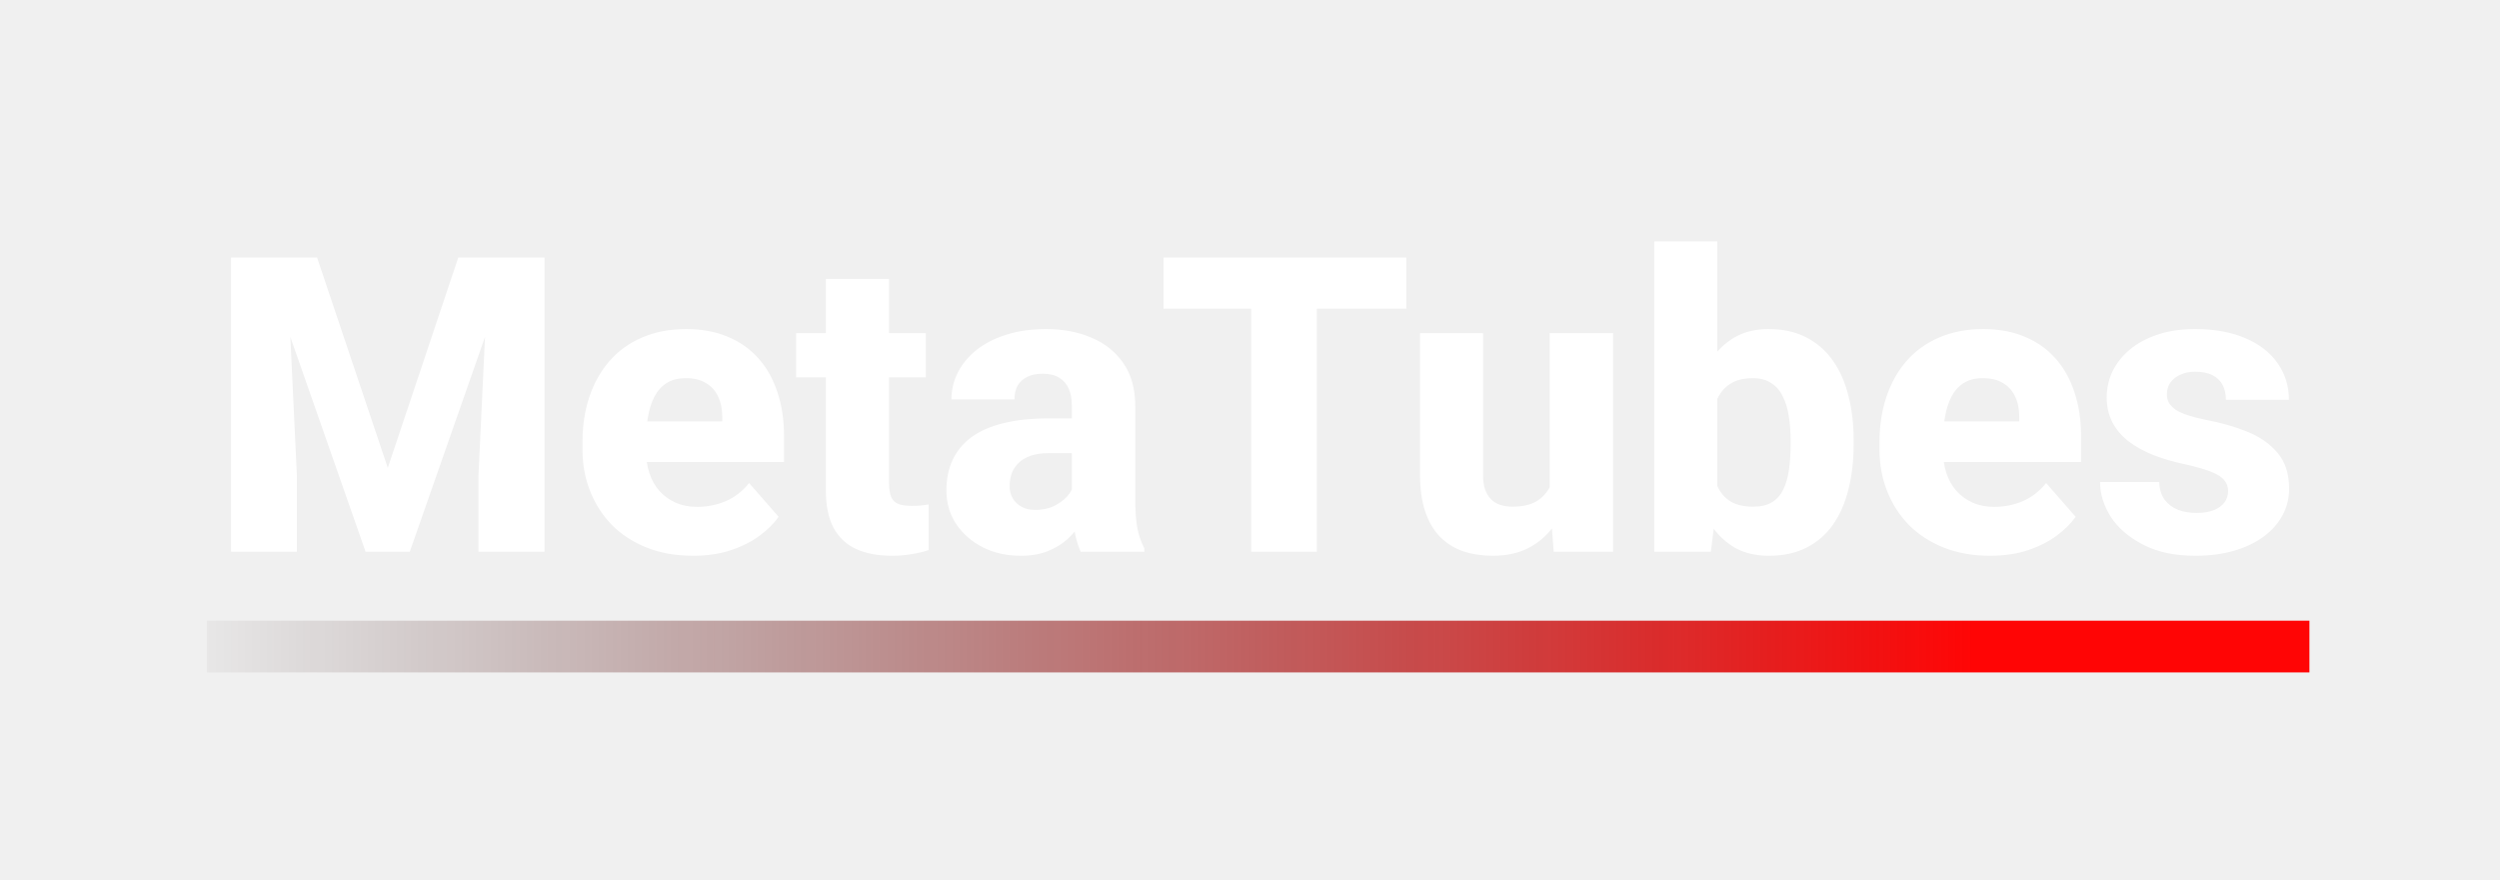
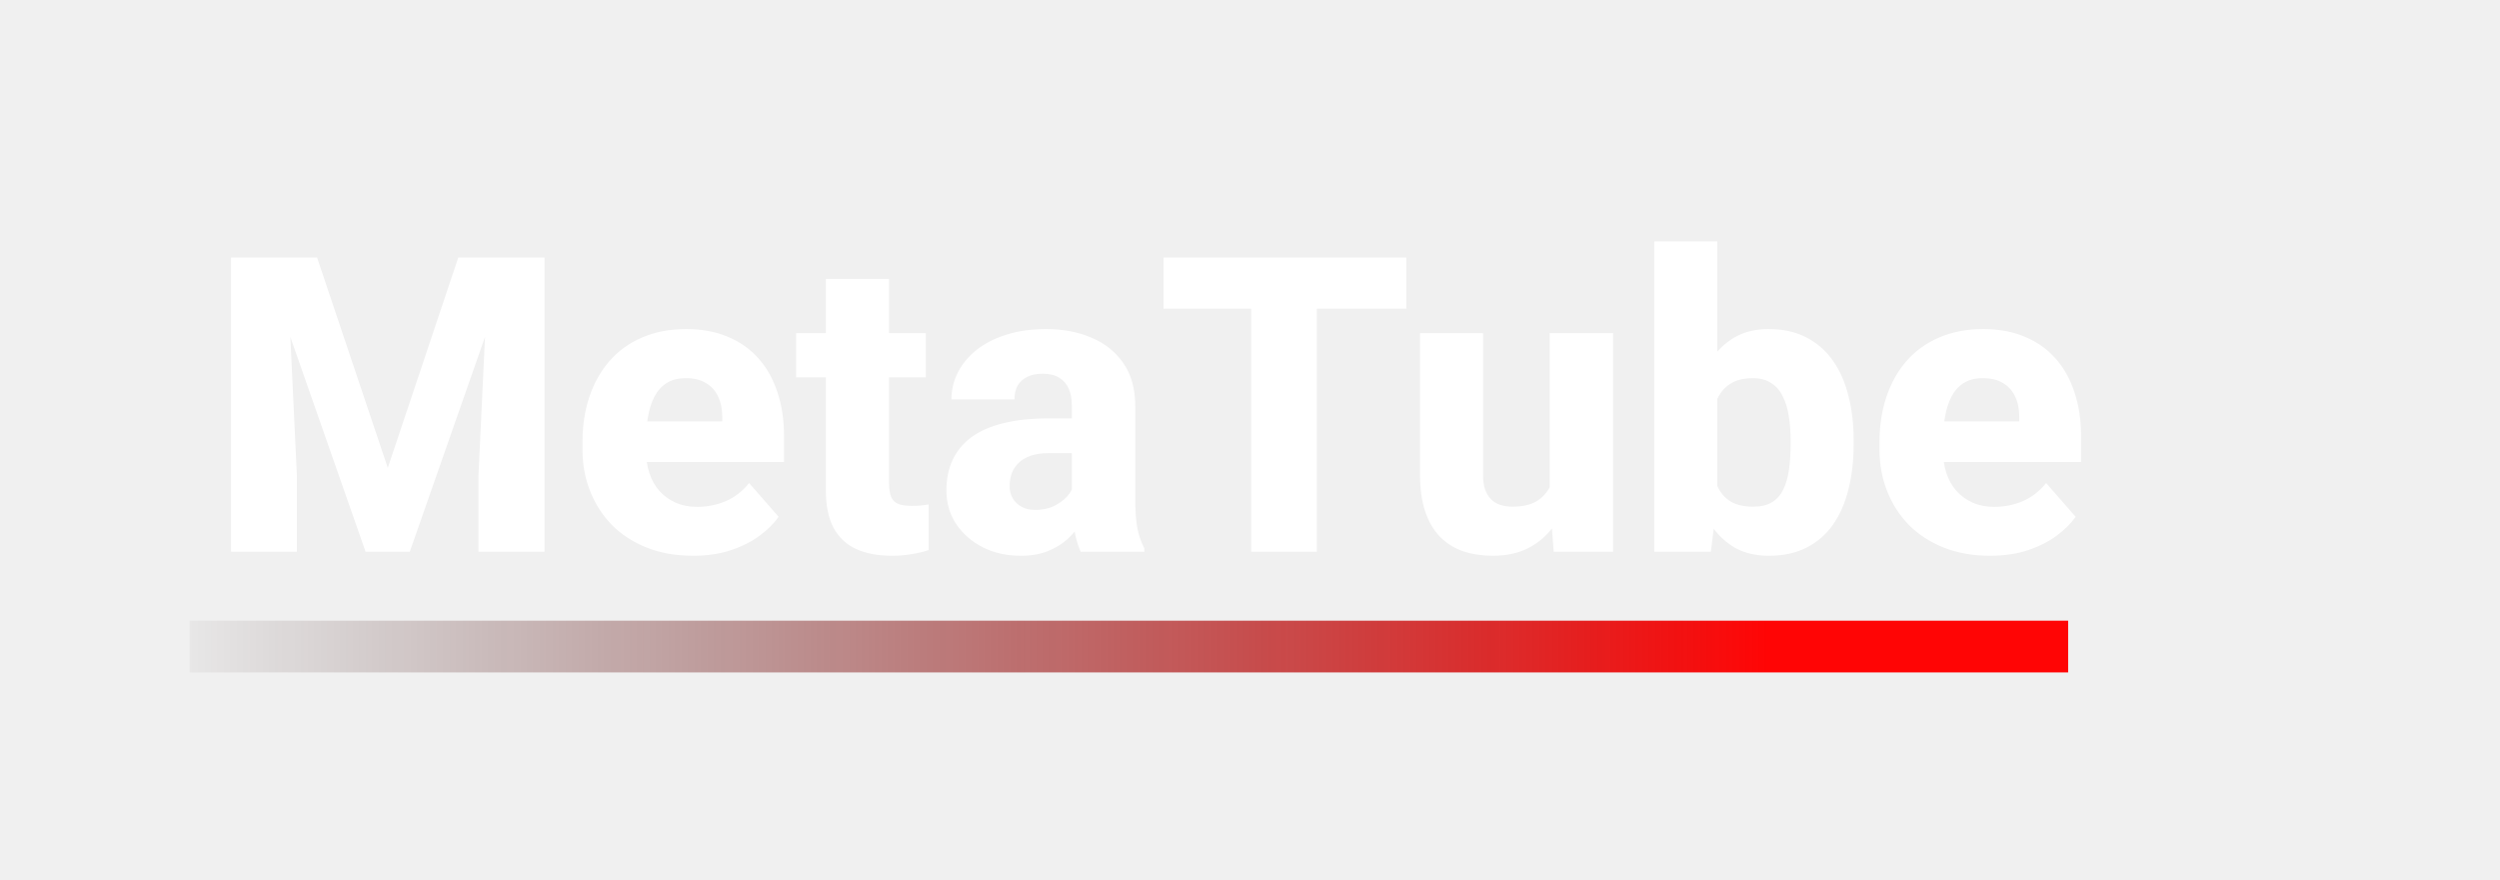
<svg xmlns="http://www.w3.org/2000/svg" width="145" height="51" viewBox="0 0 145 51" fill="none">
-   <path d="M15.234 14.938H18.398L22.5 27.137L26.59 14.938H29.754L23.777 32H21.211L15.234 14.938ZM13.406 14.938H16.629L17.227 27.582V32H13.406V14.938ZM28.359 14.938H31.594V32H27.762V27.582L28.359 14.938ZM40.219 32.234C39.211 32.234 38.309 32.074 37.512 31.754C36.715 31.434 36.039 30.992 35.484 30.43C34.938 29.859 34.52 29.203 34.23 28.461C33.941 27.719 33.797 26.926 33.797 26.082V25.637C33.797 24.691 33.93 23.82 34.195 23.023C34.461 22.227 34.848 21.535 35.355 20.949C35.871 20.355 36.504 19.898 37.254 19.578C38.004 19.25 38.859 19.086 39.82 19.086C40.719 19.086 41.52 19.234 42.223 19.531C42.926 19.82 43.52 20.238 44.004 20.785C44.488 21.324 44.855 21.977 45.105 22.742C45.363 23.5 45.492 24.352 45.492 25.297V26.797H35.273V24.441H41.906V24.16C41.906 23.715 41.824 23.324 41.66 22.988C41.504 22.652 41.27 22.395 40.957 22.215C40.652 22.027 40.266 21.934 39.797 21.934C39.352 21.934 38.98 22.027 38.684 22.215C38.387 22.402 38.148 22.668 37.969 23.012C37.797 23.348 37.672 23.742 37.594 24.195C37.516 24.641 37.477 25.121 37.477 25.637V26.082C37.477 26.574 37.543 27.023 37.676 27.43C37.809 27.836 38.004 28.184 38.262 28.473C38.52 28.762 38.832 28.988 39.199 29.152C39.566 29.316 39.984 29.398 40.453 29.398C41.031 29.398 41.582 29.289 42.105 29.07C42.629 28.844 43.082 28.492 43.465 28.016L45.176 29.973C44.918 30.348 44.555 30.711 44.086 31.062C43.625 31.406 43.07 31.688 42.422 31.906C41.773 32.125 41.039 32.234 40.219 32.234ZM53.719 19.32V21.887H46.195V19.32H53.719ZM47.918 16.18H51.586V28.027C51.586 28.379 51.629 28.648 51.715 28.836C51.801 29.023 51.941 29.156 52.137 29.234C52.332 29.305 52.582 29.34 52.887 29.34C53.105 29.34 53.293 29.332 53.449 29.316C53.605 29.301 53.75 29.281 53.883 29.258V31.906C53.57 32.008 53.238 32.086 52.887 32.141C52.535 32.203 52.152 32.234 51.738 32.234C50.949 32.234 50.266 32.105 49.688 31.848C49.117 31.59 48.68 31.184 48.375 30.629C48.07 30.066 47.918 29.336 47.918 28.438V16.18ZM62.191 28.977V23.539C62.191 23.156 62.133 22.828 62.016 22.555C61.898 22.281 61.715 22.066 61.465 21.91C61.215 21.754 60.891 21.676 60.492 21.676C60.156 21.676 59.863 21.734 59.613 21.852C59.371 21.969 59.184 22.137 59.051 22.355C58.926 22.574 58.863 22.844 58.863 23.164H55.207C55.207 22.594 55.336 22.062 55.594 21.57C55.852 21.078 56.219 20.645 56.695 20.27C57.18 19.895 57.758 19.605 58.43 19.402C59.102 19.191 59.855 19.086 60.691 19.086C61.684 19.086 62.566 19.254 63.34 19.59C64.121 19.918 64.738 20.414 65.191 21.078C65.644 21.734 65.871 22.562 65.871 23.562V28.871C65.871 29.637 65.914 30.238 66 30.676C66.094 31.105 66.227 31.48 66.398 31.801V32H62.707C62.535 31.633 62.406 31.18 62.32 30.641C62.234 30.094 62.191 29.539 62.191 28.977ZM62.648 24.266L62.672 26.281H60.855C60.449 26.281 60.098 26.332 59.801 26.434C59.512 26.535 59.277 26.676 59.098 26.855C58.918 27.027 58.785 27.23 58.699 27.465C58.621 27.691 58.582 27.941 58.582 28.215C58.582 28.473 58.645 28.707 58.77 28.918C58.895 29.121 59.066 29.281 59.285 29.398C59.504 29.516 59.758 29.574 60.047 29.574C60.523 29.574 60.93 29.48 61.266 29.293C61.609 29.105 61.875 28.879 62.062 28.613C62.25 28.34 62.344 28.086 62.344 27.852L63.223 29.375C63.082 29.688 62.91 30.012 62.707 30.348C62.504 30.676 62.246 30.984 61.934 31.273C61.621 31.555 61.242 31.785 60.797 31.965C60.359 32.145 59.832 32.234 59.215 32.234C58.418 32.234 57.695 32.074 57.047 31.754C56.398 31.426 55.879 30.977 55.488 30.406C55.105 29.836 54.914 29.18 54.914 28.438C54.914 27.773 55.035 27.184 55.277 26.668C55.52 26.152 55.883 25.715 56.367 25.355C56.859 24.996 57.477 24.727 58.219 24.547C58.961 24.359 59.828 24.266 60.82 24.266H62.648ZM76.406 14.938V32H72.598V14.938H76.406ZM81.598 14.938V17.902H67.512V14.938H81.598ZM89.918 28.941V19.32H93.598V32H90.152L89.918 28.941ZM90.305 26.352L91.312 26.328C91.312 27.18 91.211 27.965 91.008 28.684C90.812 29.402 90.516 30.027 90.117 30.559C89.727 31.09 89.238 31.504 88.652 31.801C88.074 32.09 87.398 32.234 86.625 32.234C86 32.234 85.426 32.148 84.902 31.977C84.387 31.797 83.941 31.52 83.566 31.145C83.191 30.762 82.902 30.273 82.699 29.68C82.496 29.078 82.394 28.359 82.394 27.523V19.32H86.051V27.547C86.051 27.875 86.09 28.156 86.168 28.391C86.254 28.617 86.367 28.805 86.508 28.953C86.656 29.102 86.836 29.211 87.047 29.281C87.266 29.352 87.504 29.387 87.762 29.387C88.41 29.387 88.918 29.254 89.285 28.988C89.66 28.715 89.922 28.352 90.07 27.898C90.227 27.438 90.305 26.922 90.305 26.352ZM95.988 14H99.644V28.988L99.269 32H95.988V14ZM107.555 25.52V25.766C107.555 26.727 107.453 27.602 107.25 28.391C107.055 29.18 106.754 29.863 106.348 30.441C105.941 31.012 105.43 31.453 104.812 31.766C104.195 32.078 103.469 32.234 102.633 32.234C101.859 32.234 101.195 32.074 100.641 31.754C100.086 31.426 99.621 30.973 99.246 30.395C98.871 29.816 98.566 29.141 98.332 28.367C98.106 27.594 97.93 26.762 97.805 25.871V25.449C97.93 24.559 98.106 23.727 98.332 22.953C98.566 22.18 98.871 21.504 99.246 20.926C99.621 20.348 100.082 19.898 100.629 19.578C101.184 19.25 101.844 19.086 102.609 19.086C103.453 19.086 104.184 19.246 104.801 19.566C105.426 19.887 105.941 20.336 106.348 20.914C106.754 21.484 107.055 22.164 107.25 22.953C107.453 23.734 107.555 24.59 107.555 25.52ZM103.898 25.766V25.52C103.898 25.035 103.863 24.578 103.793 24.148C103.73 23.719 103.617 23.34 103.453 23.012C103.297 22.676 103.074 22.414 102.785 22.227C102.504 22.031 102.141 21.934 101.695 21.934C101.258 21.934 100.887 22.008 100.582 22.156C100.277 22.305 100.031 22.516 99.844 22.789C99.656 23.055 99.519 23.379 99.434 23.762C99.348 24.145 99.301 24.57 99.293 25.039V26.281C99.301 26.906 99.383 27.453 99.539 27.922C99.695 28.391 99.949 28.754 100.301 29.012C100.652 29.262 101.125 29.387 101.719 29.387C102.172 29.387 102.539 29.301 102.82 29.129C103.109 28.949 103.328 28.699 103.477 28.379C103.633 28.059 103.742 27.676 103.805 27.23C103.867 26.785 103.898 26.297 103.898 25.766ZM115.477 32.234C114.469 32.234 113.566 32.074 112.77 31.754C111.973 31.434 111.297 30.992 110.742 30.43C110.195 29.859 109.777 29.203 109.488 28.461C109.199 27.719 109.055 26.926 109.055 26.082V25.637C109.055 24.691 109.188 23.82 109.453 23.023C109.719 22.227 110.105 21.535 110.613 20.949C111.129 20.355 111.762 19.898 112.512 19.578C113.262 19.25 114.117 19.086 115.078 19.086C115.977 19.086 116.777 19.234 117.48 19.531C118.184 19.82 118.777 20.238 119.262 20.785C119.746 21.324 120.113 21.977 120.363 22.742C120.621 23.5 120.75 24.352 120.75 25.297V26.797H110.531V24.441H117.164V24.16C117.164 23.715 117.082 23.324 116.918 22.988C116.762 22.652 116.527 22.395 116.215 22.215C115.91 22.027 115.523 21.934 115.055 21.934C114.609 21.934 114.238 22.027 113.941 22.215C113.645 22.402 113.406 22.668 113.227 23.012C113.055 23.348 112.93 23.742 112.852 24.195C112.773 24.641 112.734 25.121 112.734 25.637V26.082C112.734 26.574 112.801 27.023 112.934 27.43C113.066 27.836 113.262 28.184 113.52 28.473C113.777 28.762 114.09 28.988 114.457 29.152C114.824 29.316 115.242 29.398 115.711 29.398C116.289 29.398 116.84 29.289 117.363 29.07C117.887 28.844 118.34 28.492 118.723 28.016L120.434 29.973C120.176 30.348 119.812 30.711 119.344 31.062C118.883 31.406 118.328 31.688 117.68 31.906C117.031 32.125 116.297 32.234 115.477 32.234ZM129.281 28.473C129.281 28.238 129.207 28.031 129.059 27.852C128.918 27.672 128.66 27.508 128.285 27.359C127.918 27.211 127.398 27.062 126.727 26.914C126.094 26.781 125.504 26.609 124.957 26.398C124.41 26.18 123.934 25.918 123.527 25.613C123.121 25.301 122.805 24.934 122.578 24.512C122.352 24.082 122.238 23.594 122.238 23.047C122.238 22.516 122.352 22.012 122.578 21.535C122.812 21.059 123.148 20.637 123.586 20.27C124.031 19.902 124.57 19.613 125.203 19.402C125.844 19.191 126.57 19.086 127.383 19.086C128.5 19.086 129.465 19.262 130.277 19.613C131.09 19.957 131.715 20.441 132.152 21.066C132.59 21.684 132.809 22.391 132.809 23.188H129.152C129.152 22.859 129.09 22.574 128.965 22.332C128.84 22.09 128.648 21.902 128.391 21.77C128.133 21.629 127.793 21.559 127.371 21.559C127.043 21.559 126.754 21.617 126.504 21.734C126.262 21.844 126.07 21.996 125.93 22.191C125.797 22.387 125.73 22.613 125.73 22.871C125.73 23.051 125.77 23.215 125.848 23.363C125.934 23.504 126.062 23.637 126.234 23.762C126.414 23.879 126.645 23.984 126.926 24.078C127.215 24.172 127.566 24.262 127.98 24.348C128.863 24.512 129.668 24.742 130.395 25.039C131.129 25.336 131.715 25.746 132.152 26.27C132.598 26.793 132.82 27.484 132.82 28.344C132.82 28.906 132.691 29.422 132.434 29.891C132.184 30.359 131.82 30.77 131.344 31.121C130.867 31.473 130.297 31.746 129.633 31.941C128.969 32.137 128.219 32.234 127.383 32.234C126.188 32.234 125.176 32.02 124.348 31.59C123.52 31.16 122.895 30.621 122.473 29.973C122.059 29.316 121.852 28.645 121.852 27.957H125.285C125.301 28.379 125.406 28.723 125.602 28.988C125.805 29.254 126.066 29.449 126.387 29.574C126.707 29.691 127.066 29.75 127.465 29.75C127.863 29.75 128.195 29.695 128.461 29.586C128.727 29.477 128.93 29.328 129.07 29.141C129.211 28.945 129.281 28.723 129.281 28.473Z" fill="white" />
-   <line x1="12" y1="37.5" x2="134" y2="37.5" stroke="url(#paint0_linear_0_1)" stroke-width="3" />
+   <path d="M15.234 14.938H18.398L22.5 27.137L26.59 14.938H29.754L23.777 32H21.211L15.234 14.938ZM13.406 14.938H16.629L17.227 27.582V32H13.406V14.938ZM28.359 14.938H31.594V32H27.762V27.582L28.359 14.938ZM40.219 32.234C39.211 32.234 38.309 32.074 37.512 31.754C36.715 31.434 36.039 30.992 35.484 30.43C34.938 29.859 34.52 29.203 34.23 28.461C33.941 27.719 33.797 26.926 33.797 26.082V25.637C33.797 24.691 33.93 23.82 34.195 23.023C34.461 22.227 34.848 21.535 35.355 20.949C35.871 20.355 36.504 19.898 37.254 19.578C38.004 19.25 38.859 19.086 39.82 19.086C40.719 19.086 41.52 19.234 42.223 19.531C42.926 19.82 43.52 20.238 44.004 20.785C44.488 21.324 44.855 21.977 45.105 22.742C45.363 23.5 45.492 24.352 45.492 25.297V26.797H35.273V24.441H41.906V24.16C41.906 23.715 41.824 23.324 41.66 22.988C41.504 22.652 41.27 22.395 40.957 22.215C40.652 22.027 40.266 21.934 39.797 21.934C39.352 21.934 38.98 22.027 38.684 22.215C38.387 22.402 38.148 22.668 37.969 23.012C37.797 23.348 37.672 23.742 37.594 24.195C37.516 24.641 37.477 25.121 37.477 25.637V26.082C37.477 26.574 37.543 27.023 37.676 27.43C37.809 27.836 38.004 28.184 38.262 28.473C38.52 28.762 38.832 28.988 39.199 29.152C39.566 29.316 39.984 29.398 40.453 29.398C41.031 29.398 41.582 29.289 42.105 29.07C42.629 28.844 43.082 28.492 43.465 28.016L45.176 29.973C44.918 30.348 44.555 30.711 44.086 31.062C43.625 31.406 43.07 31.688 42.422 31.906C41.773 32.125 41.039 32.234 40.219 32.234ZM53.719 19.32V21.887H46.195V19.32H53.719ZM47.918 16.18H51.586V28.027C51.586 28.379 51.629 28.648 51.715 28.836C51.801 29.023 51.941 29.156 52.137 29.234C52.332 29.305 52.582 29.34 52.887 29.34C53.105 29.34 53.293 29.332 53.449 29.316C53.605 29.301 53.75 29.281 53.883 29.258V31.906C53.57 32.008 53.238 32.086 52.887 32.141C52.535 32.203 52.152 32.234 51.738 32.234C50.949 32.234 50.266 32.105 49.688 31.848C49.117 31.59 48.68 31.184 48.375 30.629C48.07 30.066 47.918 29.336 47.918 28.438V16.18ZM62.191 28.977V23.539C62.191 23.156 62.133 22.828 62.016 22.555C61.898 22.281 61.715 22.066 61.465 21.91C61.215 21.754 60.891 21.676 60.492 21.676C60.156 21.676 59.863 21.734 59.613 21.852C59.371 21.969 59.184 22.137 59.051 22.355C58.926 22.574 58.863 22.844 58.863 23.164H55.207C55.207 22.594 55.336 22.062 55.594 21.57C55.852 21.078 56.219 20.645 56.695 20.27C57.18 19.895 57.758 19.605 58.43 19.402C59.102 19.191 59.855 19.086 60.691 19.086C61.684 19.086 62.566 19.254 63.34 19.59C64.121 19.918 64.738 20.414 65.191 21.078C65.644 21.734 65.871 22.562 65.871 23.562V28.871C65.871 29.637 65.914 30.238 66 30.676C66.094 31.105 66.227 31.48 66.398 31.801V32H62.707C62.535 31.633 62.406 31.18 62.32 30.641C62.234 30.094 62.191 29.539 62.191 28.977ZM62.648 24.266L62.672 26.281H60.855C60.449 26.281 60.098 26.332 59.801 26.434C59.512 26.535 59.277 26.676 59.098 26.855C58.918 27.027 58.785 27.23 58.699 27.465C58.621 27.691 58.582 27.941 58.582 28.215C58.582 28.473 58.645 28.707 58.77 28.918C58.895 29.121 59.066 29.281 59.285 29.398C59.504 29.516 59.758 29.574 60.047 29.574C60.523 29.574 60.93 29.48 61.266 29.293C61.609 29.105 61.875 28.879 62.062 28.613C62.25 28.34 62.344 28.086 62.344 27.852L63.223 29.375C63.082 29.688 62.91 30.012 62.707 30.348C62.504 30.676 62.246 30.984 61.934 31.273C61.621 31.555 61.242 31.785 60.797 31.965C60.359 32.145 59.832 32.234 59.215 32.234C58.418 32.234 57.695 32.074 57.047 31.754C56.398 31.426 55.879 30.977 55.488 30.406C55.105 29.836 54.914 29.18 54.914 28.438C54.914 27.773 55.035 27.184 55.277 26.668C55.52 26.152 55.883 25.715 56.367 25.355C56.859 24.996 57.477 24.727 58.219 24.547C58.961 24.359 59.828 24.266 60.82 24.266H62.648ZM76.406 14.938V32H72.598V14.938H76.406ZM81.598 14.938V17.902H67.512V14.938H81.598ZM89.918 28.941V19.32H93.598V32H90.152L89.918 28.941ZM90.305 26.352L91.312 26.328C91.312 27.18 91.211 27.965 91.008 28.684C90.812 29.402 90.516 30.027 90.117 30.559C89.727 31.09 89.238 31.504 88.652 31.801C88.074 32.09 87.398 32.234 86.625 32.234C86 32.234 85.426 32.148 84.902 31.977C84.387 31.797 83.941 31.52 83.566 31.145C83.191 30.762 82.902 30.273 82.699 29.68C82.496 29.078 82.394 28.359 82.394 27.523V19.32H86.051V27.547C86.051 27.875 86.09 28.156 86.168 28.391C86.254 28.617 86.367 28.805 86.508 28.953C86.656 29.102 86.836 29.211 87.047 29.281C87.266 29.352 87.504 29.387 87.762 29.387C88.41 29.387 88.918 29.254 89.285 28.988C89.66 28.715 89.922 28.352 90.07 27.898C90.227 27.438 90.305 26.922 90.305 26.352ZM95.988 14H99.644V28.988L99.269 32H95.988V14ZM107.555 25.52V25.766C107.555 26.727 107.453 27.602 107.25 28.391C107.055 29.18 106.754 29.863 106.348 30.441C105.941 31.012 105.43 31.453 104.812 31.766C104.195 32.078 103.469 32.234 102.633 32.234C101.859 32.234 101.195 32.074 100.641 31.754C100.086 31.426 99.621 30.973 99.246 30.395C98.871 29.816 98.566 29.141 98.332 28.367C98.106 27.594 97.93 26.762 97.805 25.871V25.449C97.93 24.559 98.106 23.727 98.332 22.953C98.566 22.18 98.871 21.504 99.246 20.926C99.621 20.348 100.082 19.898 100.629 19.578C101.184 19.25 101.844 19.086 102.609 19.086C103.453 19.086 104.184 19.246 104.801 19.566C105.426 19.887 105.941 20.336 106.348 20.914C106.754 21.484 107.055 22.164 107.25 22.953C107.453 23.734 107.555 24.59 107.555 25.52ZM103.898 25.766V25.52C103.898 25.035 103.863 24.578 103.793 24.148C103.73 23.719 103.617 23.34 103.453 23.012C103.297 22.676 103.074 22.414 102.785 22.227C102.504 22.031 102.141 21.934 101.695 21.934C101.258 21.934 100.887 22.008 100.582 22.156C100.277 22.305 100.031 22.516 99.844 22.789C99.656 23.055 99.519 23.379 99.434 23.762C99.348 24.145 99.301 24.57 99.293 25.039V26.281C99.301 26.906 99.383 27.453 99.539 27.922C99.695 28.391 99.949 28.754 100.301 29.012C100.652 29.262 101.125 29.387 101.719 29.387C102.172 29.387 102.539 29.301 102.82 29.129C103.109 28.949 103.328 28.699 103.477 28.379C103.633 28.059 103.742 27.676 103.805 27.23C103.867 26.785 103.898 26.297 103.898 25.766ZM115.477 32.234C114.469 32.234 113.566 32.074 112.77 31.754C111.973 31.434 111.297 30.992 110.742 30.43C110.195 29.859 109.777 29.203 109.488 28.461C109.199 27.719 109.055 26.926 109.055 26.082V25.637C109.055 24.691 109.188 23.82 109.453 23.023C109.719 22.227 110.105 21.535 110.613 20.949C111.129 20.355 111.762 19.898 112.512 19.578C113.262 19.25 114.117 19.086 115.078 19.086C115.977 19.086 116.777 19.234 117.48 19.531C118.184 19.82 118.777 20.238 119.262 20.785C119.746 21.324 120.113 21.977 120.363 22.742C120.621 23.5 120.75 24.352 120.75 25.297V26.797H110.531V24.441H117.164V24.16C117.164 23.715 117.082 23.324 116.918 22.988C116.762 22.652 116.527 22.395 116.215 22.215C115.91 22.027 115.523 21.934 115.055 21.934C114.609 21.934 114.238 22.027 113.941 22.215C113.645 22.402 113.406 22.668 113.227 23.012C113.055 23.348 112.93 23.742 112.852 24.195C112.773 24.641 112.734 25.121 112.734 25.637V26.082C112.734 26.574 112.801 27.023 112.934 27.43C113.066 27.836 113.262 28.184 113.52 28.473C113.777 28.762 114.09 28.988 114.457 29.152C114.824 29.316 115.242 29.398 115.711 29.398C116.289 29.398 116.84 29.289 117.363 29.07C117.887 28.844 118.34 28.492 118.723 28.016L120.434 29.973C120.176 30.348 119.812 30.711 119.344 31.062C118.883 31.406 118.328 31.688 117.68 31.906C117.031 32.125 116.297 32.234 115.477 32.234Z" fill="white" />
+   <line x1="11" y1="37.5" x2="120" y2="37.5" stroke="url(#paint0_linear_0_1)" stroke-width="3" />
  <defs>
-     <linearGradient id="paint0_linear_0_1" x1="-4" y1="33.5" x2="114.5" y2="33.5" gradientUnits="userSpaceOnUse">
+     <linearGradient id="paint0_linear_0_1" x1="-3.295" y1="33.5" x2="102.578" y2="33.5" gradientUnits="userSpaceOnUse">
      <stop offset="0.099" stop-color="#0F0000" stop-opacity="0" />
      <stop offset="1" stop-color="#FF0505" />
    </linearGradient>
  </defs>
</svg>
